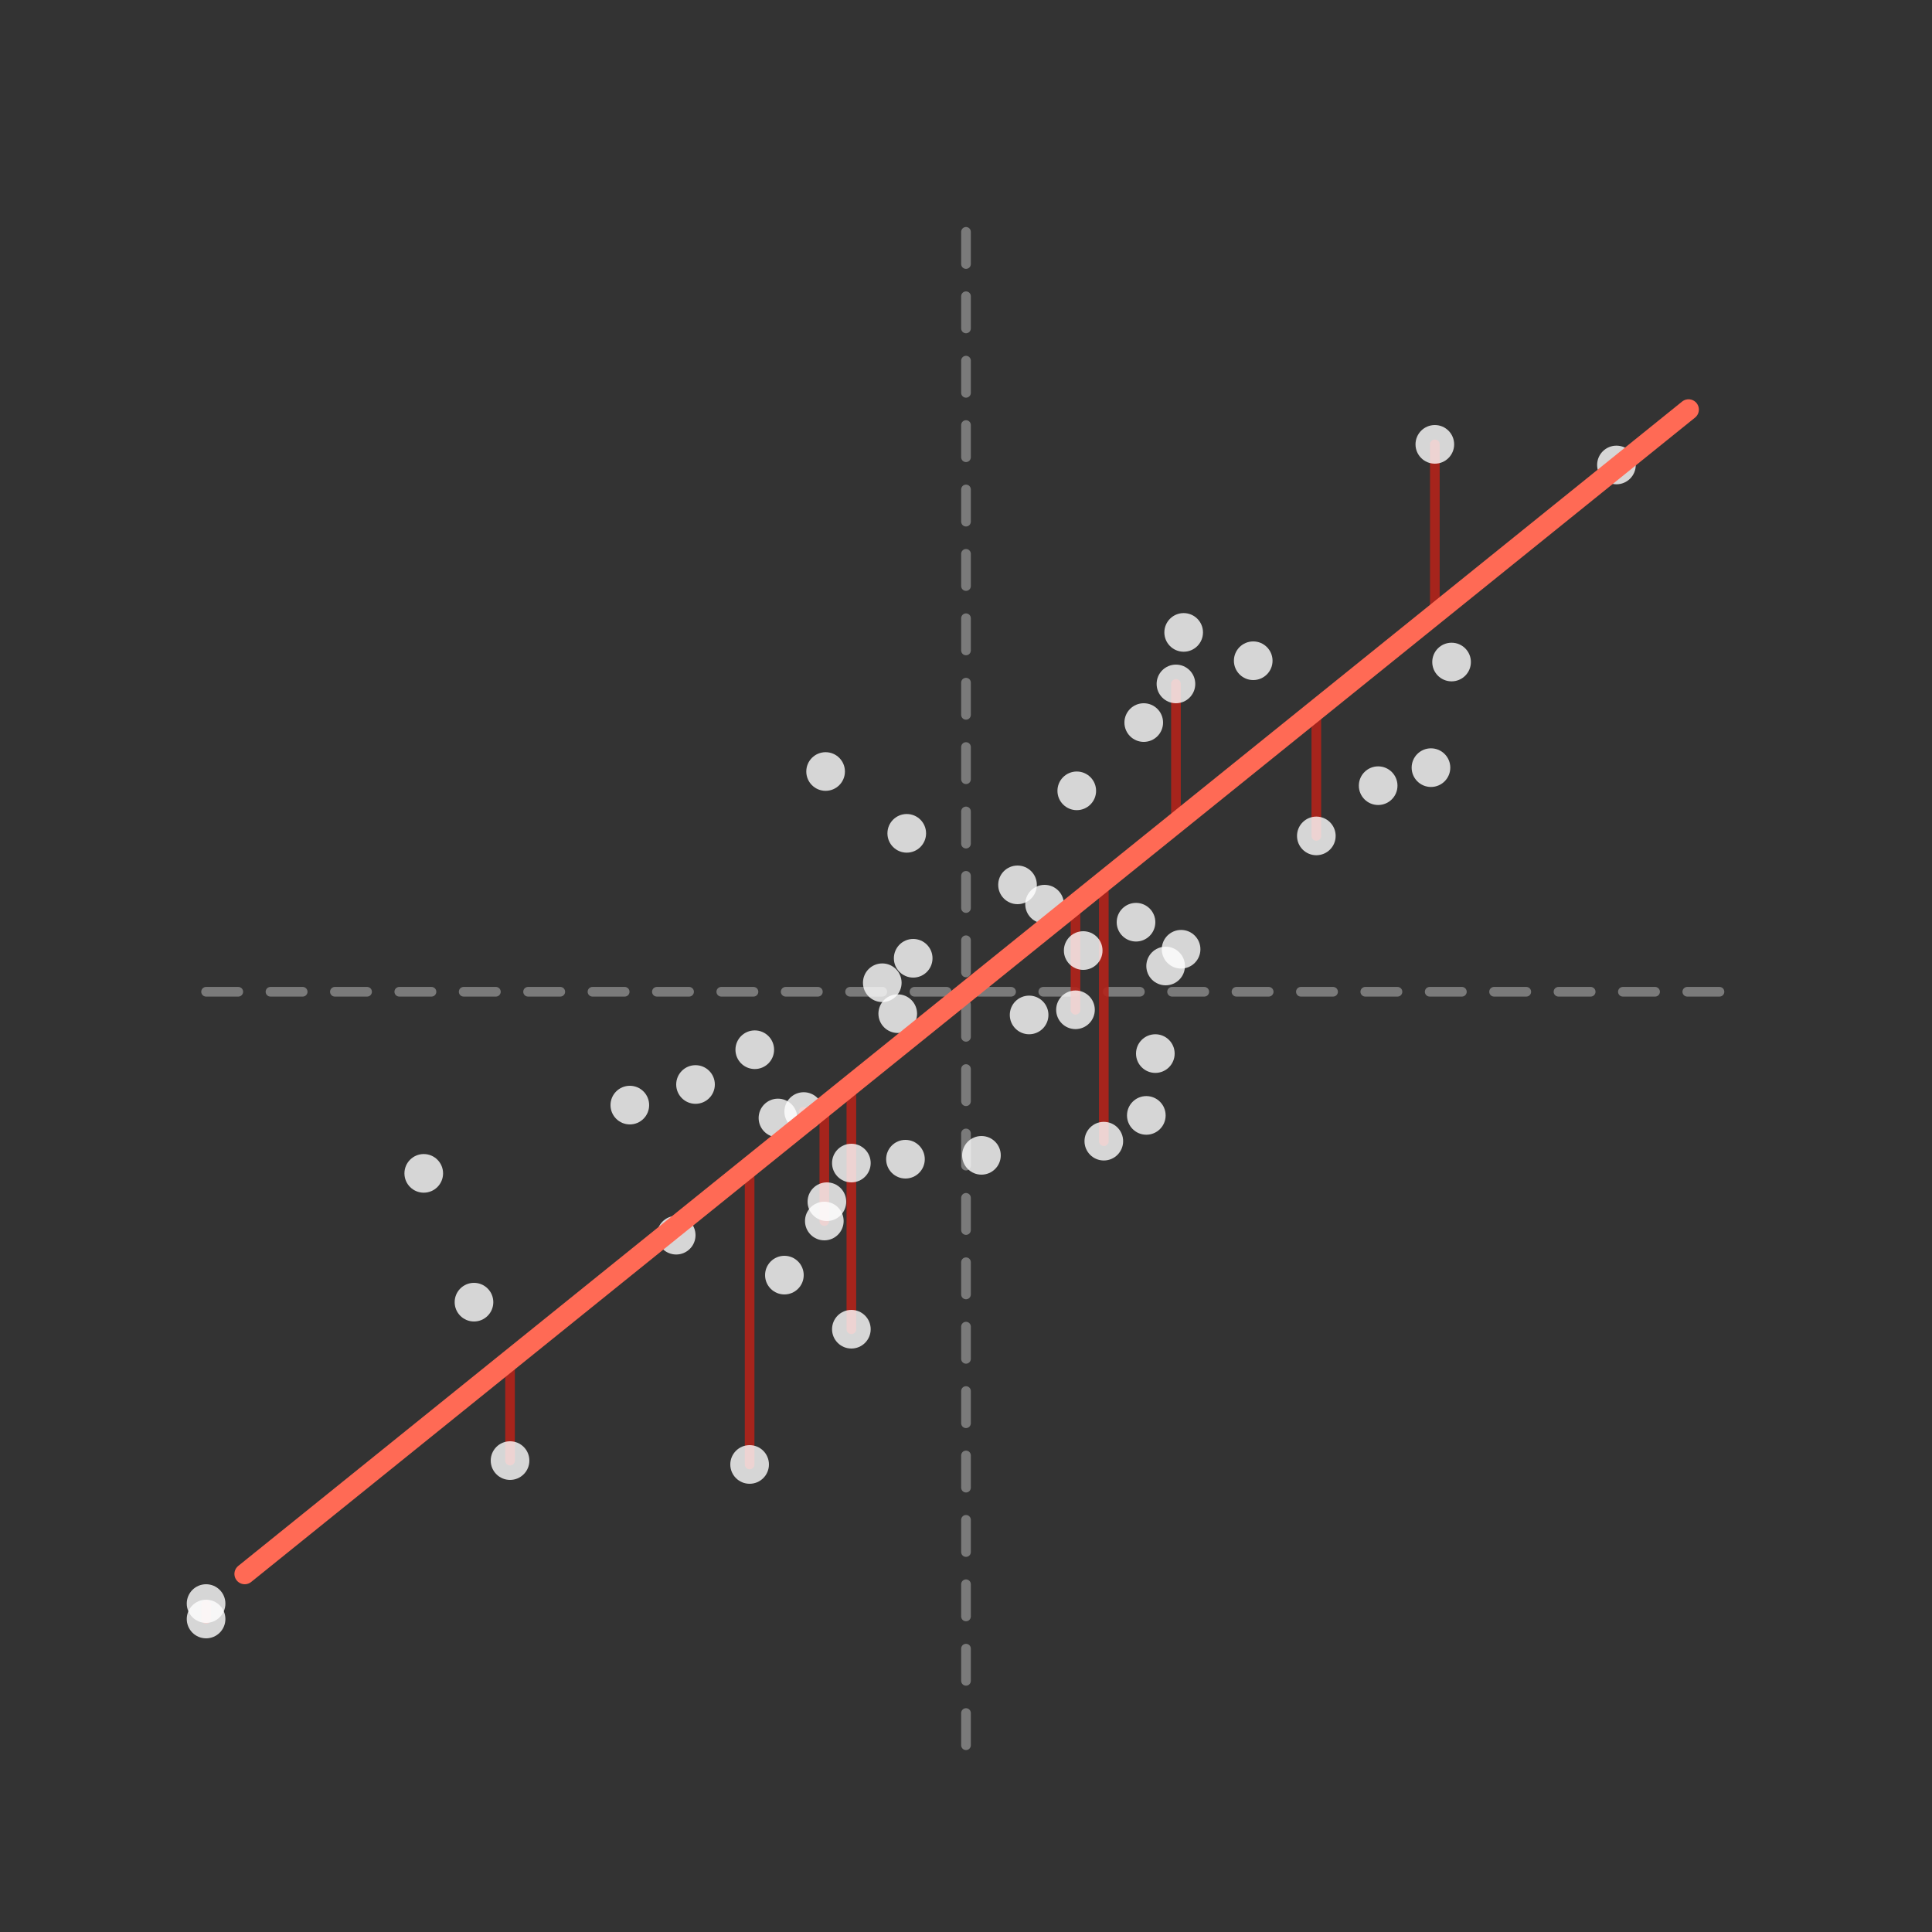
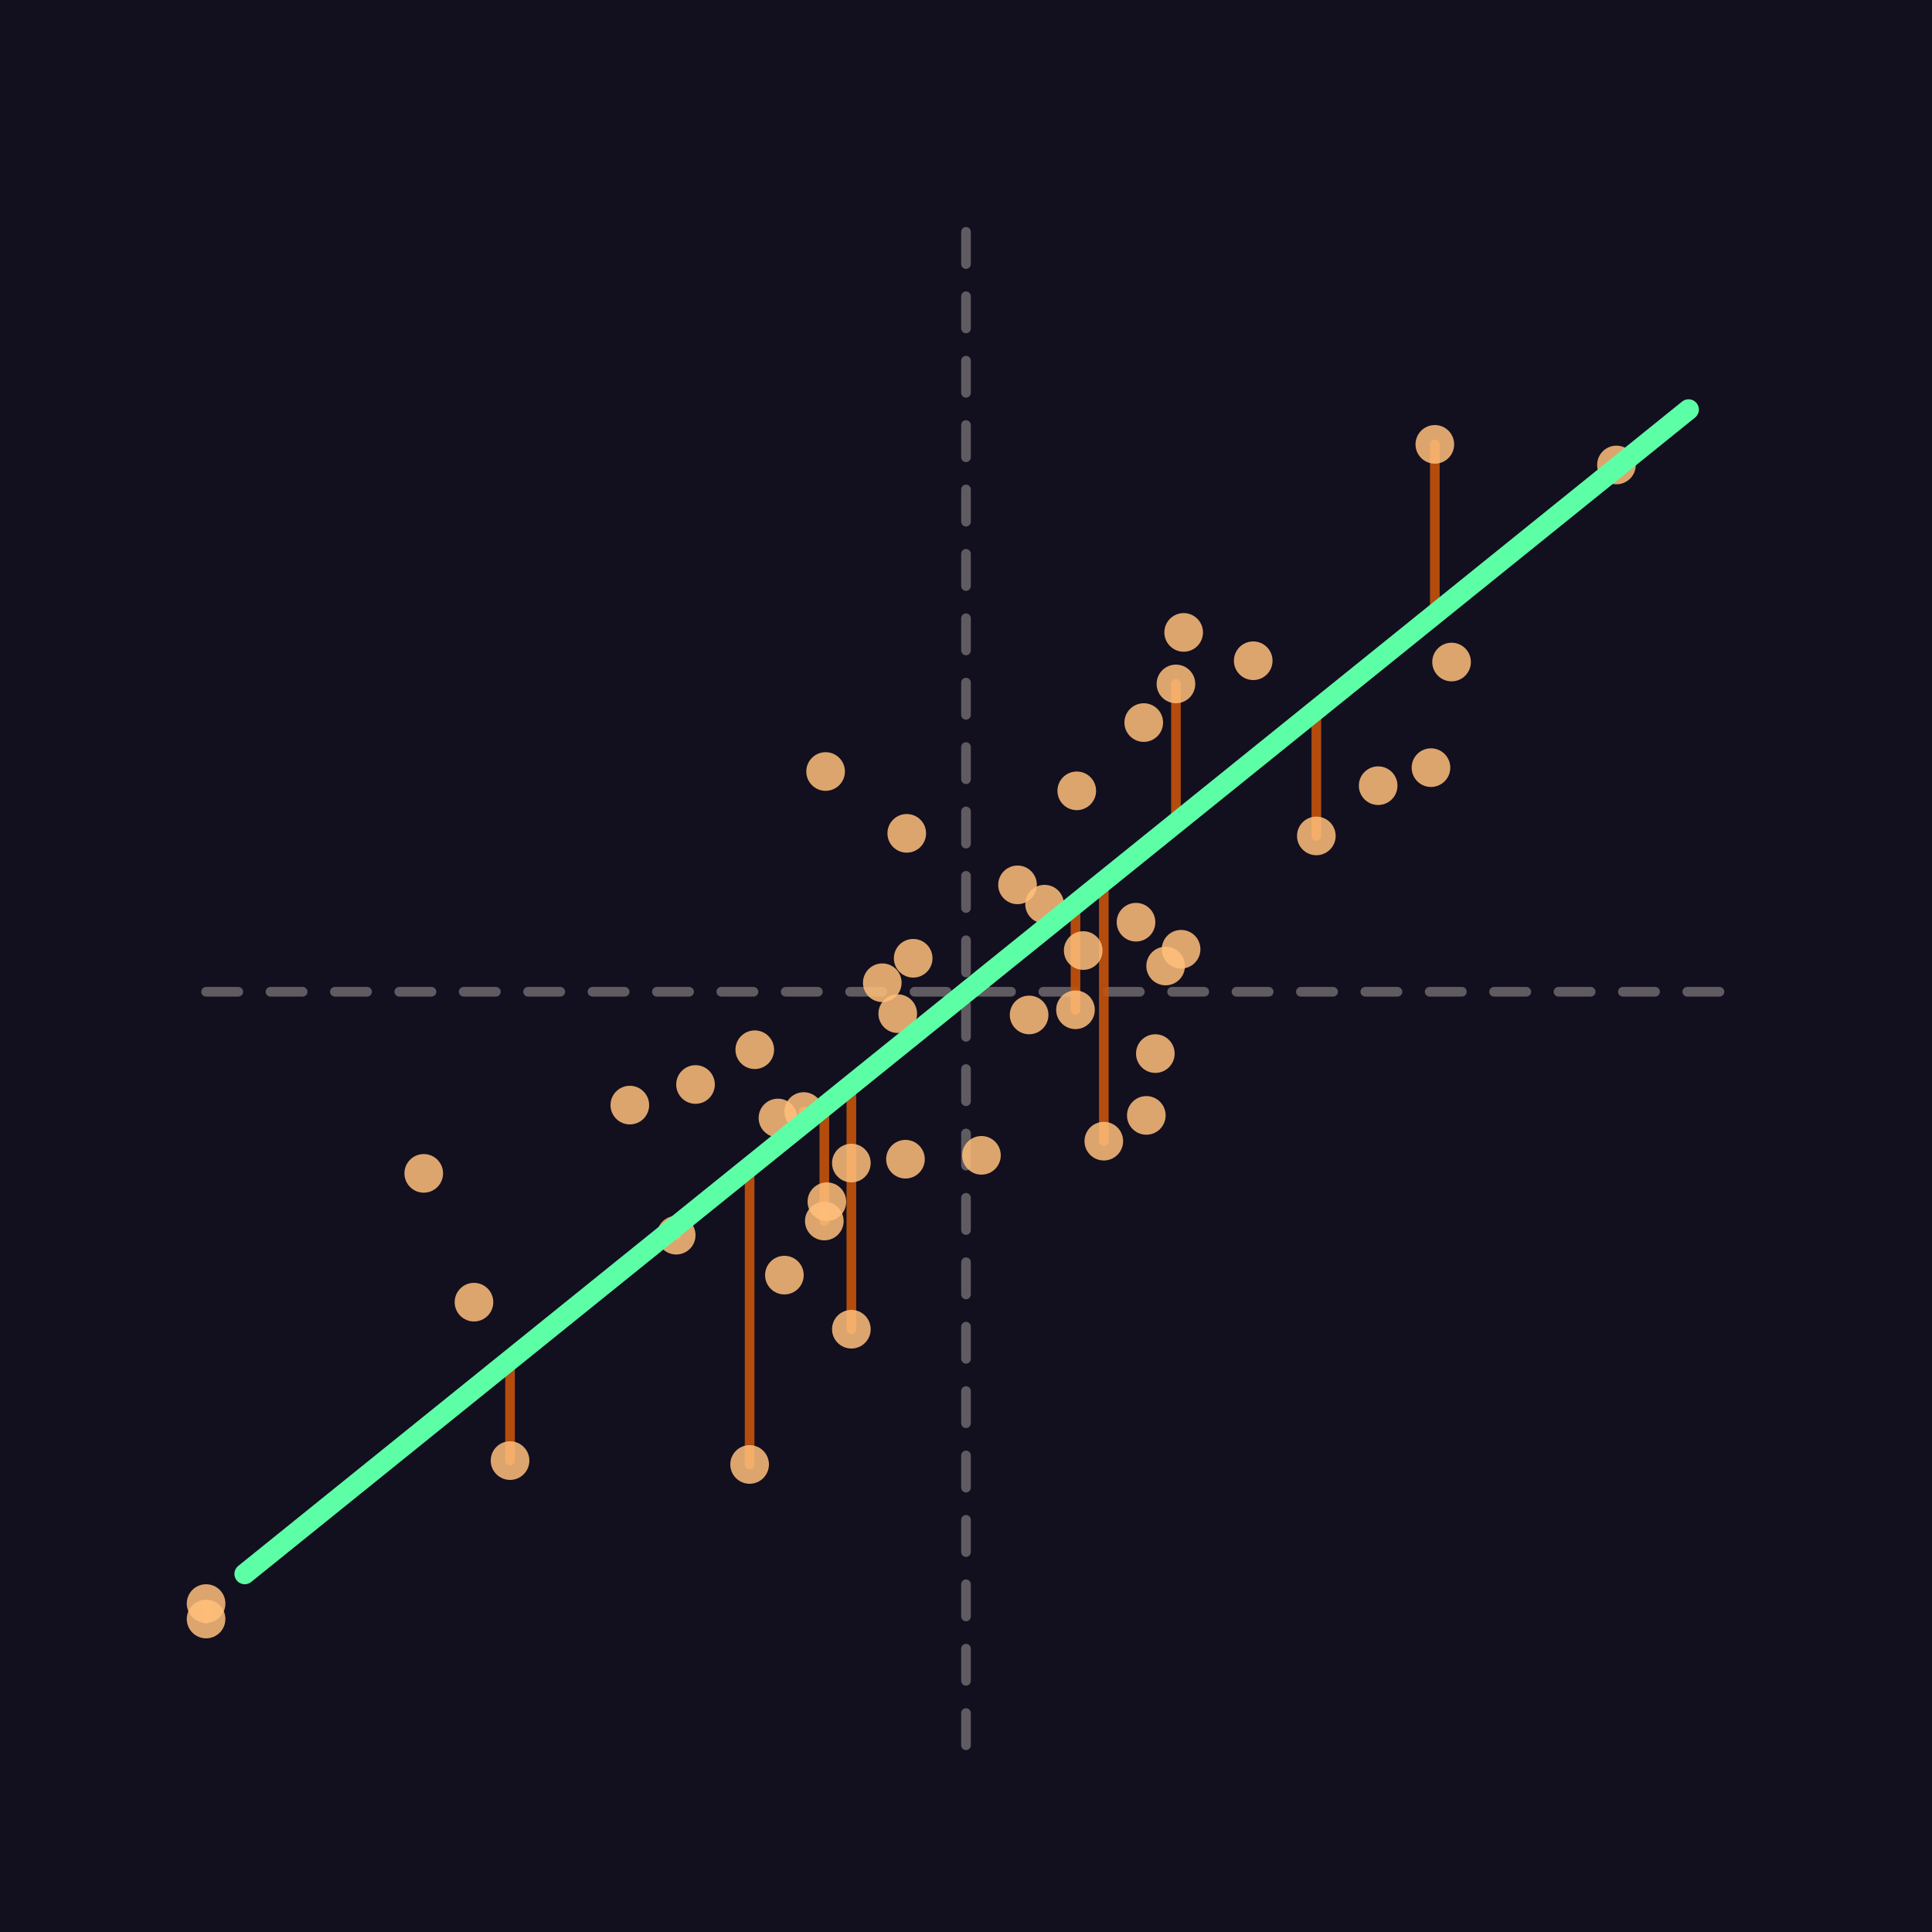
<svg xmlns="http://www.w3.org/2000/svg" viewBox="0 0 150 150" width="150" height="150">
-   <rect width="150" height="150" fill="#333333" />
+   <rect width="150" height="150" fill="#120f1f" />
  <g stroke-linecap="round" stroke-linejoin="round">
-     <path d="M75 18 75 136" fill="none" stroke="#ffffff" stroke-width="0.75" stroke-opacity="0.35" stroke-dasharray="2.5 2.5" />
-     <path d="M16 77 134 77" fill="none" stroke="#ffffff" stroke-width="0.75" stroke-opacity="0.35" stroke-dasharray="2.5 2.5" />
-     <path d="M66.1 103.2 66.1 84.2" fill="none" stroke="#b3231a" stroke-width="0.75" stroke-opacity="0.9" />
-     <path d="M39.6 113.4 39.6 105.6" fill="none" stroke="#b3231a" stroke-width="0.75" stroke-opacity="0.9" />
-     <path d="M85.7 88.6 85.7 68.4" fill="none" stroke="#b3231a" stroke-width="0.75" stroke-opacity="0.9" />
-     <path d="M64 94.8 64 85.9" fill="none" stroke="#b3231a" stroke-width="0.75" stroke-opacity="0.9" />
-     <path d="M111.4 34.5 111.4 47.7" fill="none" stroke="#b3231a" stroke-width="0.75" stroke-opacity="0.9" />
-     <path d="M62.4 86.3 62.4 87.1" fill="none" stroke="#b3231a" stroke-width="0.75" stroke-opacity="0.9" />
-     <path d="M91.3 53.1 91.3 63.8" fill="none" stroke="#b3231a" stroke-width="0.75" stroke-opacity="0.9" />
-     <path d="M102.2 64.9 102.2 55" fill="none" stroke="#b3231a" stroke-width="0.75" stroke-opacity="0.9" />
-     <path d="M52.5 95.9 52.5 95.1" fill="none" stroke="#b3231a" stroke-width="0.75" stroke-opacity="0.9" />
-     <path d="M58.2 113.7 58.2 90.6" fill="none" stroke="#b3231a" stroke-width="0.75" stroke-opacity="0.9" />
-     <path d="M83.5 78.4 83.5 70.2" fill="none" stroke="#b3231a" stroke-width="0.75" stroke-opacity="0.9" />
-     <path d="M16 125.7 16 124.6" fill="none" stroke="#b3231a" stroke-width="0.75" stroke-opacity="0.9" />
-     <circle cx="66.1" cy="103.2" r="1.5" fill="#ffffff" fill-opacity="0.8" stroke="none" />
-     <circle cx="79.9" cy="78.8" r="1.5" fill="#ffffff" fill-opacity="0.8" stroke="none" />
-     <circle cx="79" cy="68.7" r="1.5" fill="#ffffff" fill-opacity="0.8" stroke="none" />
-     <circle cx="91.7" cy="73.7" r="1.5" fill="#ffffff" fill-opacity="0.8" stroke="none" />
-     <circle cx="39.6" cy="113.4" r="1.5" fill="#ffffff" fill-opacity="0.8" stroke="none" />
-     <circle cx="64.1" cy="59.9" r="1.5" fill="#ffffff" fill-opacity="0.8" stroke="none" />
-     <circle cx="70.4" cy="64.7" r="1.5" fill="#ffffff" fill-opacity="0.8" stroke="none" />
-     <circle cx="89.7" cy="81.8" r="1.5" fill="#ffffff" fill-opacity="0.8" stroke="none" />
-     <circle cx="85.7" cy="88.6" r="1.5" fill="#ffffff" fill-opacity="0.8" stroke="none" />
-     <circle cx="88.2" cy="71.6" r="1.5" fill="#ffffff" fill-opacity="0.8" stroke="none" />
-     <circle cx="70.9" cy="74.4" r="1.5" fill="#ffffff" fill-opacity="0.8" stroke="none" />
-     <circle cx="32.9" cy="91.1" r="1.5" fill="#ffffff" fill-opacity="0.8" stroke="none" />
-     <circle cx="64" cy="94.8" r="1.5" fill="#ffffff" fill-opacity="0.8" stroke="none" />
-     <circle cx="36.8" cy="101.1" r="1.5" fill="#ffffff" fill-opacity="0.8" stroke="none" />
-     <circle cx="111.1" cy="59.6" r="1.5" fill="#ffffff" fill-opacity="0.8" stroke="none" />
-     <circle cx="112.7" cy="51.4" r="1.5" fill="#ffffff" fill-opacity="0.8" stroke="none" />
-     <circle cx="111.4" cy="34.5" r="1.5" fill="#ffffff" fill-opacity="0.8" stroke="none" />
-     <circle cx="97.3" cy="51.3" r="1.5" fill="#ffffff" fill-opacity="0.8" stroke="none" />
-     <circle cx="76.2" cy="89.7" r="1.5" fill="#ffffff" fill-opacity="0.8" stroke="none" />
-     <circle cx="91.9" cy="49.1" r="1.5" fill="#ffffff" fill-opacity="0.8" stroke="none" />
-     <circle cx="62.4" cy="86.3" r="1.5" fill="#ffffff" fill-opacity="0.8" stroke="none" />
-     <circle cx="107" cy="61" r="1.5" fill="#ffffff" fill-opacity="0.8" stroke="none" />
-     <circle cx="64.2" cy="93.3" r="1.5" fill="#ffffff" fill-opacity="0.8" stroke="none" />
-     <circle cx="66.1" cy="90.3" r="1.5" fill="#ffffff" fill-opacity="0.8" stroke="none" />
-     <circle cx="91.3" cy="53.1" r="1.5" fill="#ffffff" fill-opacity="0.8" stroke="none" />
-     <circle cx="60.9" cy="99" r="1.5" fill="#ffffff" fill-opacity="0.8" stroke="none" />
-     <circle cx="54" cy="84.2" r="1.5" fill="#ffffff" fill-opacity="0.8" stroke="none" />
-     <circle cx="69.7" cy="78.7" r="1.5" fill="#ffffff" fill-opacity="0.8" stroke="none" />
-     <circle cx="102.2" cy="64.9" r="1.5" fill="#ffffff" fill-opacity="0.8" stroke="none" />
-     <circle cx="16" cy="124.5" r="1.5" fill="#ffffff" fill-opacity="0.8" stroke="none" />
-     <circle cx="88.8" cy="56.1" r="1.5" fill="#ffffff" fill-opacity="0.8" stroke="none" />
-     <circle cx="125.5" cy="36.1" r="1.5" fill="#ffffff" fill-opacity="0.8" stroke="none" />
-     <circle cx="52.5" cy="95.9" r="1.5" fill="#ffffff" fill-opacity="0.8" stroke="none" />
-     <circle cx="89" cy="86.6" r="1.5" fill="#ffffff" fill-opacity="0.8" stroke="none" />
-     <circle cx="60.4" cy="86.8" r="1.5" fill="#ffffff" fill-opacity="0.8" stroke="none" />
-     <circle cx="68.5" cy="76.3" r="1.5" fill="#ffffff" fill-opacity="0.8" stroke="none" />
-     <circle cx="58.2" cy="113.7" r="1.5" fill="#ffffff" fill-opacity="0.8" stroke="none" />
-     <circle cx="48.9" cy="85.8" r="1.5" fill="#ffffff" fill-opacity="0.8" stroke="none" />
-     <circle cx="83.6" cy="61.4" r="1.5" fill="#ffffff" fill-opacity="0.8" stroke="none" />
-     <circle cx="81.1" cy="70.2" r="1.5" fill="#ffffff" fill-opacity="0.8" stroke="none" />
-     <circle cx="83.5" cy="78.4" r="1.5" fill="#ffffff" fill-opacity="0.8" stroke="none" />
-     <circle cx="70.3" cy="90" r="1.5" fill="#ffffff" fill-opacity="0.8" stroke="none" />
-     <circle cx="58.6" cy="81.5" r="1.5" fill="#ffffff" fill-opacity="0.8" stroke="none" />
-     <circle cx="90.5" cy="75" r="1.5" fill="#ffffff" fill-opacity="0.8" stroke="none" />
-     <circle cx="16" cy="125.7" r="1.5" fill="#ffffff" fill-opacity="0.8" stroke="none" />
-     <circle cx="84.1" cy="73.8" r="1.5" fill="#ffffff" fill-opacity="0.8" stroke="none" />
-     <path d="M19 122.2 131.1 31.8" fill="none" stroke="#ff6a55" stroke-width="1.6" />
+     <path d="M75 18 75 136" fill="none" stroke="#efe9dc" stroke-width="0.75" stroke-opacity="0.35" stroke-dasharray="2.5 2.5" />
+     <path d="M16 77 134 77" fill="none" stroke="#efe9dc" stroke-width="0.75" stroke-opacity="0.35" stroke-dasharray="2.5 2.5" />
+     <path d="M66.1 103.2 66.1 84.2" fill="none" stroke="#c4540c" stroke-width="0.75" stroke-opacity="0.9" />
+     <path d="M39.6 113.4 39.6 105.6" fill="none" stroke="#c4540c" stroke-width="0.75" stroke-opacity="0.9" />
+     <path d="M85.7 88.6 85.7 68.4" fill="none" stroke="#c4540c" stroke-width="0.75" stroke-opacity="0.9" />
+     <path d="M64 94.8 64 85.9" fill="none" stroke="#c4540c" stroke-width="0.75" stroke-opacity="0.9" />
+     <path d="M111.4 34.5 111.4 47.7" fill="none" stroke="#c4540c" stroke-width="0.75" stroke-opacity="0.9" />
+     <path d="M62.4 86.3 62.4 87.1" fill="none" stroke="#c4540c" stroke-width="0.75" stroke-opacity="0.9" />
+     <path d="M91.3 53.1 91.3 63.8" fill="none" stroke="#c4540c" stroke-width="0.75" stroke-opacity="0.9" />
+     <path d="M102.2 64.9 102.2 55" fill="none" stroke="#c4540c" stroke-width="0.75" stroke-opacity="0.9" />
+     <path d="M52.5 95.9 52.5 95.1" fill="none" stroke="#c4540c" stroke-width="0.75" stroke-opacity="0.9" />
+     <path d="M58.2 113.7 58.2 90.6" fill="none" stroke="#c4540c" stroke-width="0.75" stroke-opacity="0.9" />
+     <path d="M83.5 78.4 83.5 70.2" fill="none" stroke="#c4540c" stroke-width="0.75" stroke-opacity="0.9" />
+     <path d="M16 125.7 16 124.6" fill="none" stroke="#c4540c" stroke-width="0.75" stroke-opacity="0.9" />
+     <circle cx="66.1" cy="103.2" r="1.5" fill="#ffc07a" fill-opacity="0.85" stroke="none" />
+     <circle cx="79.9" cy="78.8" r="1.5" fill="#ffc07a" fill-opacity="0.85" stroke="none" />
+     <circle cx="79" cy="68.7" r="1.5" fill="#ffc07a" fill-opacity="0.85" stroke="none" />
+     <circle cx="91.7" cy="73.7" r="1.5" fill="#ffc07a" fill-opacity="0.85" stroke="none" />
+     <circle cx="39.6" cy="113.4" r="1.5" fill="#ffc07a" fill-opacity="0.85" stroke="none" />
+     <circle cx="64.1" cy="59.9" r="1.5" fill="#ffc07a" fill-opacity="0.85" stroke="none" />
+     <circle cx="70.4" cy="64.7" r="1.5" fill="#ffc07a" fill-opacity="0.85" stroke="none" />
+     <circle cx="89.7" cy="81.8" r="1.5" fill="#ffc07a" fill-opacity="0.85" stroke="none" />
+     <circle cx="85.7" cy="88.6" r="1.5" fill="#ffc07a" fill-opacity="0.85" stroke="none" />
+     <circle cx="88.2" cy="71.6" r="1.5" fill="#ffc07a" fill-opacity="0.85" stroke="none" />
+     <circle cx="70.9" cy="74.4" r="1.5" fill="#ffc07a" fill-opacity="0.85" stroke="none" />
+     <circle cx="32.9" cy="91.1" r="1.5" fill="#ffc07a" fill-opacity="0.85" stroke="none" />
+     <circle cx="64" cy="94.8" r="1.5" fill="#ffc07a" fill-opacity="0.85" stroke="none" />
+     <circle cx="36.8" cy="101.1" r="1.5" fill="#ffc07a" fill-opacity="0.85" stroke="none" />
+     <circle cx="111.1" cy="59.6" r="1.5" fill="#ffc07a" fill-opacity="0.85" stroke="none" />
+     <circle cx="112.7" cy="51.4" r="1.5" fill="#ffc07a" fill-opacity="0.85" stroke="none" />
+     <circle cx="111.4" cy="34.5" r="1.5" fill="#ffc07a" fill-opacity="0.85" stroke="none" />
+     <circle cx="97.3" cy="51.3" r="1.5" fill="#ffc07a" fill-opacity="0.85" stroke="none" />
+     <circle cx="76.2" cy="89.7" r="1.5" fill="#ffc07a" fill-opacity="0.85" stroke="none" />
+     <circle cx="91.9" cy="49.1" r="1.5" fill="#ffc07a" fill-opacity="0.85" stroke="none" />
+     <circle cx="62.4" cy="86.3" r="1.5" fill="#ffc07a" fill-opacity="0.85" stroke="none" />
+     <circle cx="107" cy="61" r="1.5" fill="#ffc07a" fill-opacity="0.85" stroke="none" />
+     <circle cx="64.2" cy="93.3" r="1.5" fill="#ffc07a" fill-opacity="0.85" stroke="none" />
+     <circle cx="66.1" cy="90.3" r="1.5" fill="#ffc07a" fill-opacity="0.85" stroke="none" />
+     <circle cx="91.3" cy="53.1" r="1.5" fill="#ffc07a" fill-opacity="0.85" stroke="none" />
+     <circle cx="60.9" cy="99" r="1.5" fill="#ffc07a" fill-opacity="0.85" stroke="none" />
+     <circle cx="54" cy="84.2" r="1.5" fill="#ffc07a" fill-opacity="0.85" stroke="none" />
+     <circle cx="69.7" cy="78.7" r="1.5" fill="#ffc07a" fill-opacity="0.85" stroke="none" />
+     <circle cx="102.2" cy="64.9" r="1.5" fill="#ffc07a" fill-opacity="0.85" stroke="none" />
+     <circle cx="16" cy="124.5" r="1.5" fill="#ffc07a" fill-opacity="0.85" stroke="none" />
+     <circle cx="88.8" cy="56.1" r="1.5" fill="#ffc07a" fill-opacity="0.85" stroke="none" />
+     <circle cx="125.5" cy="36.1" r="1.5" fill="#ffc07a" fill-opacity="0.85" stroke="none" />
+     <circle cx="52.5" cy="95.9" r="1.5" fill="#ffc07a" fill-opacity="0.85" stroke="none" />
+     <circle cx="89" cy="86.6" r="1.5" fill="#ffc07a" fill-opacity="0.85" stroke="none" />
+     <circle cx="60.4" cy="86.8" r="1.5" fill="#ffc07a" fill-opacity="0.85" stroke="none" />
+     <circle cx="68.5" cy="76.3" r="1.5" fill="#ffc07a" fill-opacity="0.85" stroke="none" />
+     <circle cx="58.2" cy="113.7" r="1.5" fill="#ffc07a" fill-opacity="0.85" stroke="none" />
+     <circle cx="48.9" cy="85.8" r="1.5" fill="#ffc07a" fill-opacity="0.85" stroke="none" />
+     <circle cx="83.6" cy="61.4" r="1.5" fill="#ffc07a" fill-opacity="0.85" stroke="none" />
+     <circle cx="81.1" cy="70.2" r="1.5" fill="#ffc07a" fill-opacity="0.85" stroke="none" />
+     <circle cx="83.5" cy="78.4" r="1.5" fill="#ffc07a" fill-opacity="0.85" stroke="none" />
+     <circle cx="70.3" cy="90" r="1.5" fill="#ffc07a" fill-opacity="0.85" stroke="none" />
+     <circle cx="58.6" cy="81.5" r="1.5" fill="#ffc07a" fill-opacity="0.85" stroke="none" />
+     <circle cx="90.5" cy="75" r="1.5" fill="#ffc07a" fill-opacity="0.85" stroke="none" />
+     <circle cx="16" cy="125.7" r="1.5" fill="#ffc07a" fill-opacity="0.85" stroke="none" />
+     <circle cx="84.1" cy="73.8" r="1.5" fill="#ffc07a" fill-opacity="0.85" stroke="none" />
+     <path d="M19 122.2 131.1 31.8" fill="none" stroke="#5dffa6" stroke-width="1.6" />
  </g>
</svg>
